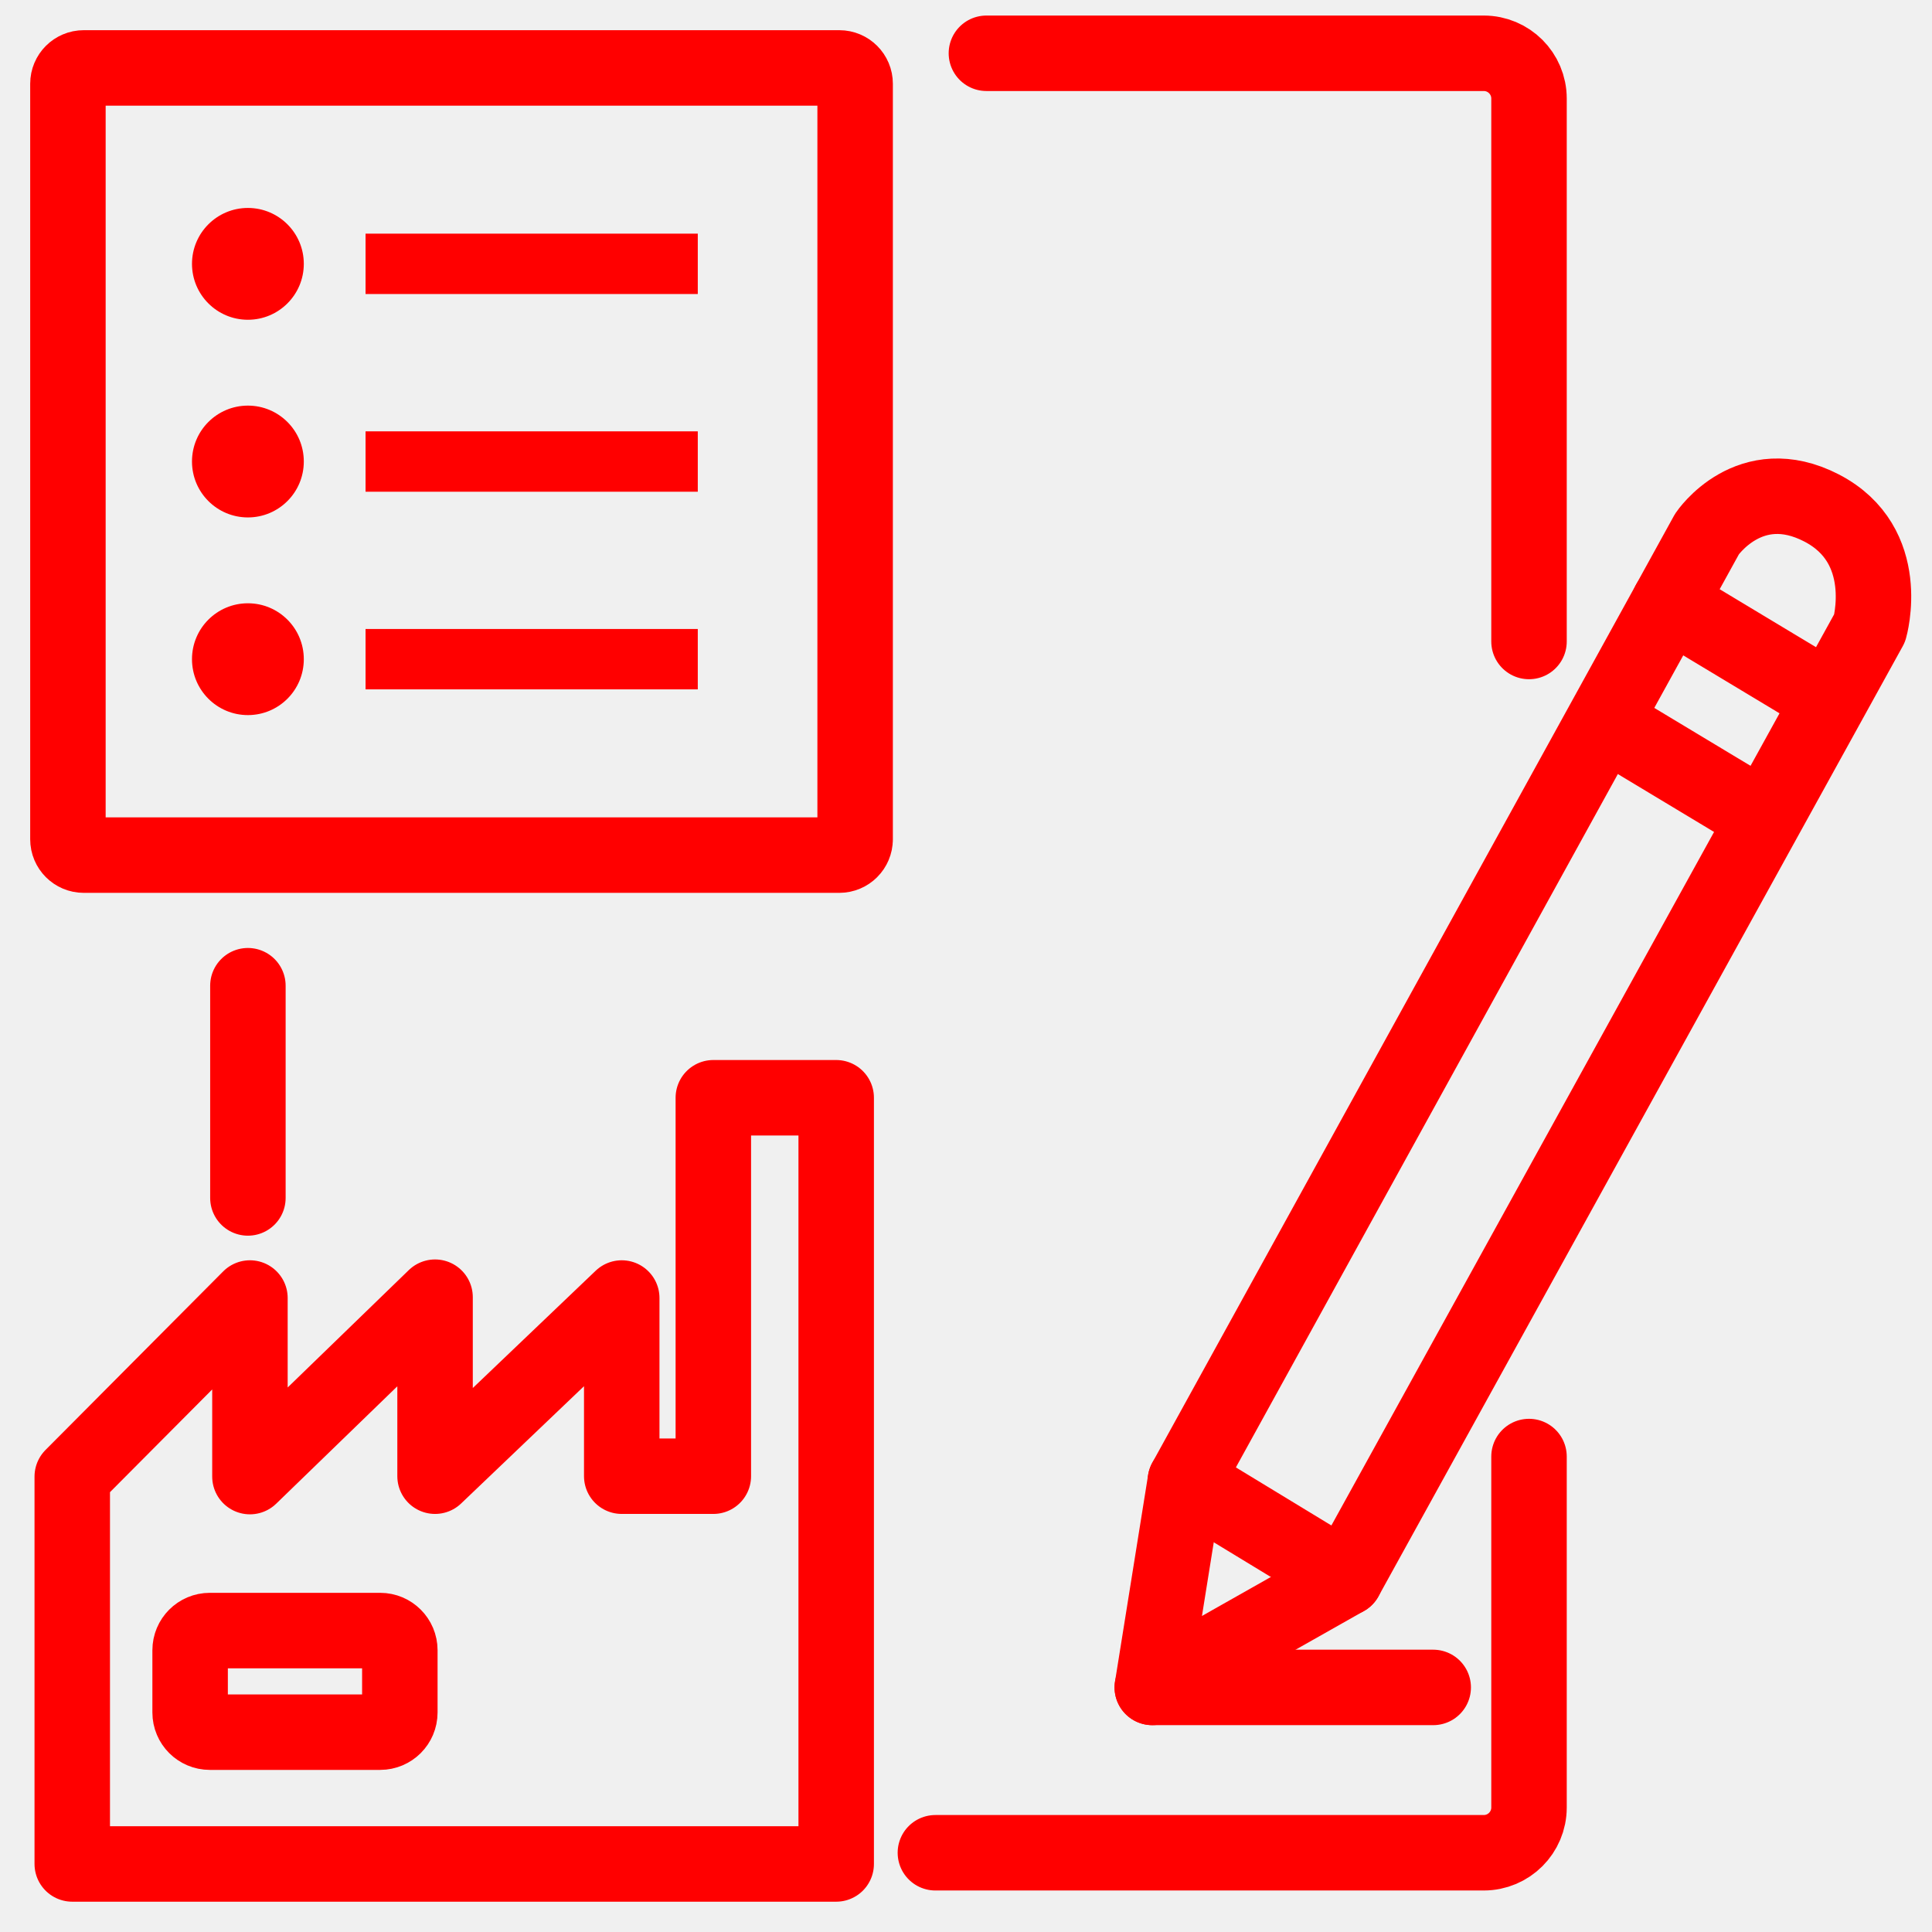
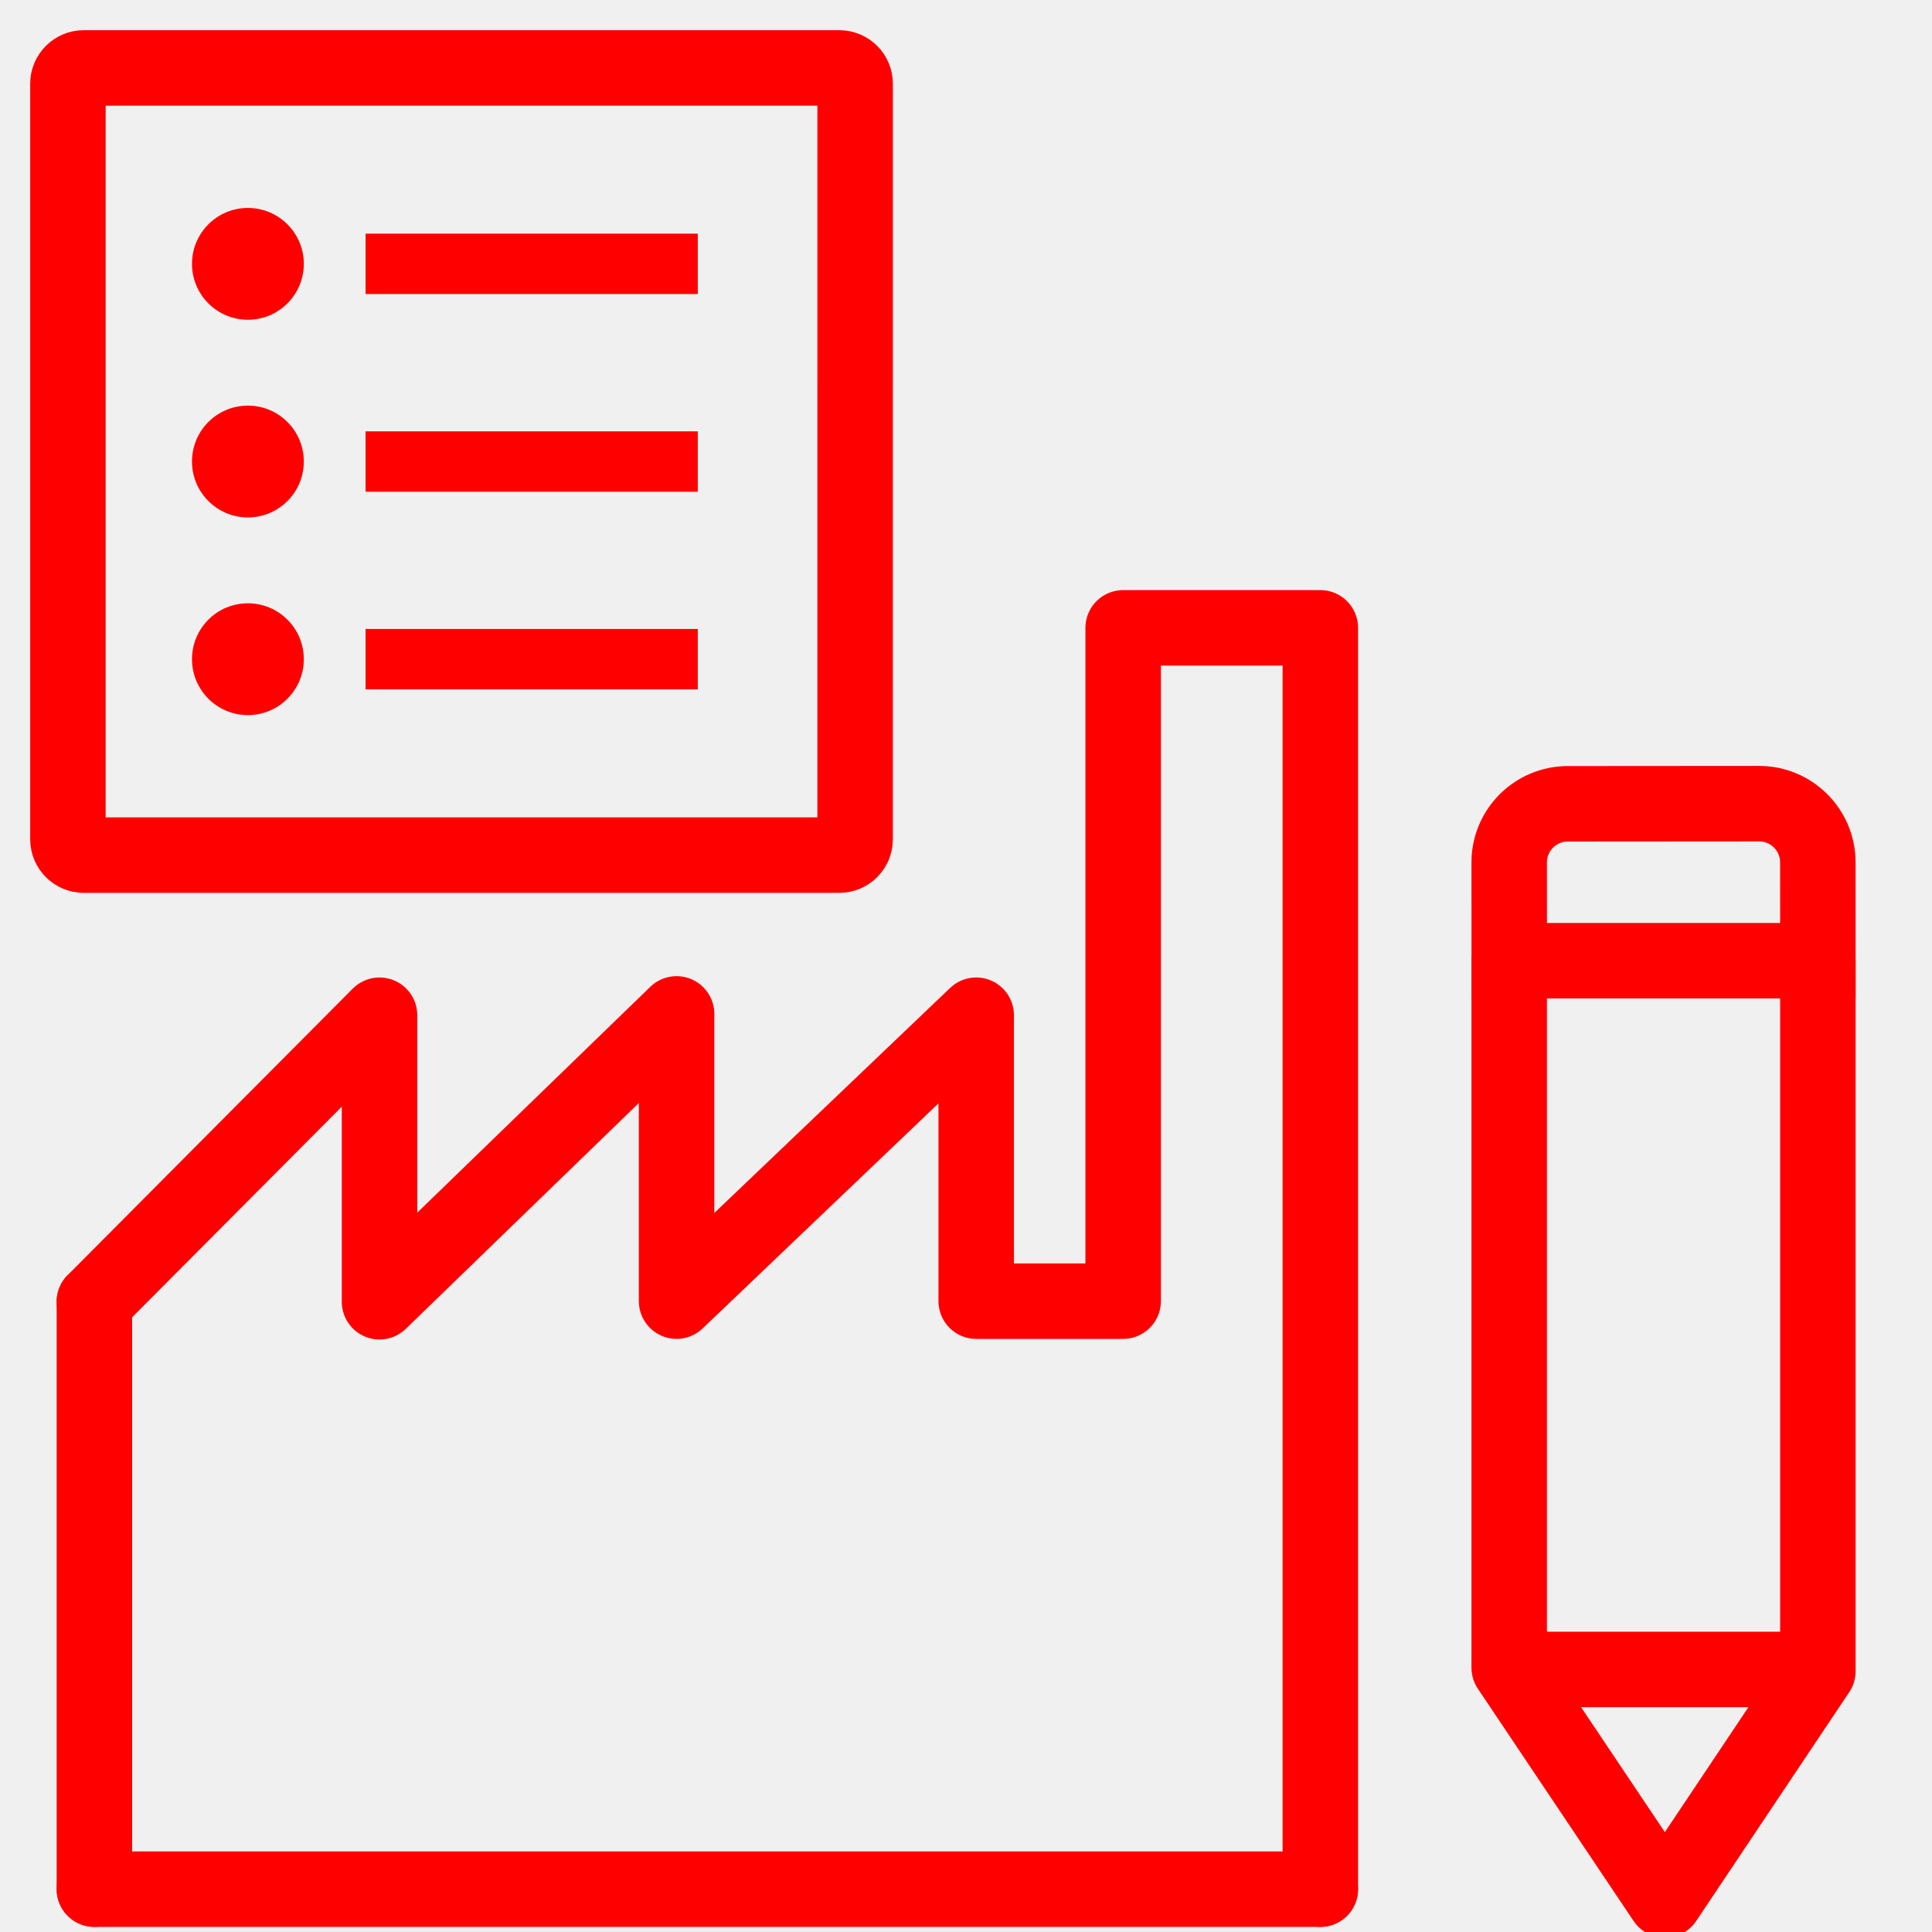
<svg xmlns="http://www.w3.org/2000/svg" version="1.1" x="0px" y="0px" width="128px" height="128px" viewBox="0 0 128 128" enable-background="new 0 0 128 128" xml:space="preserve">
  <g id="Calque_1">
-     <g id="Calque_3" display="none">
-       <g id="Icones" display="inline">
-         <g id="Artboard" transform="translate(-1260, -550)">
-           <g id="icone-signature-du-contrat-franchise" transform="translate(1249, 539)">
-             <g id="Rectangle">
- 					</g>
-             <defs>
-               <filter id="Adobe_OpacityMaskFilter" filterUnits="userSpaceOnUse" x="17.792" y="14.53" width="118.208" height="120.625">
-                 <feColorMatrix type="matrix" values="1 0 0 0 0  0 1 0 0 0  0 0 1 0 0  0 0 0 1 0" />
-               </filter>
-             </defs>
-             <mask maskUnits="userSpaceOnUse" x="17.792" y="14.53" width="118.208" height="120.625" id="mask-2_1_">
-               <g filter="url(#Adobe_OpacityMaskFilter)">
-                 <rect id="path-1_1_" x="10.359" y="6.755" fill="#FFFFFF" width="135.157" height="135.158" />
-               </g>
-             </mask>
-             <g id="Group-16" mask="url(#mask-2_1_)">
-               <g transform="translate(11, 11)">
-                 <path id="Fill-1" fill="#FF0000" d="M32.528,22.787c-0.777,0-1.407,0.605-1.407,1.352c0,0.744,0.63,1.352,1.407,1.352h47.193         c0.775,0,1.407-0.608,1.407-1.352c0-0.746-0.632-1.352-1.407-1.352H32.528z" />
-                 <path id="Fill-3" fill="#FF0000" d="M20.978,22.787h-0.664c-0.747,0-1.357,0.605-1.357,1.352c0,0.744,0.61,1.352,1.357,1.352         h0.664c0.75,0,1.357-0.608,1.357-1.352C22.335,23.393,21.728,22.787,20.978,22.787" />
-                 <path id="Fill-5" fill="#FF0000" d="M79.047,36.303c0.775,0,1.406-0.606,1.406-1.352c0-0.744-0.631-1.352-1.406-1.352H20.363         c-0.774,0-1.406,0.607-1.406,1.352c0,0.746,0.632,1.352,1.406,1.352H79.047z" />
-                 <path id="Fill-7" fill="#FF0000" d="M79.047,47.115c0.775,0,1.406-0.607,1.406-1.352c0-0.746-0.631-1.352-1.406-1.352H20.363         c-0.774,0-1.406,0.605-1.406,1.352c0,0.744,0.632,1.352,1.406,1.352H79.047z" />
-                 <path id="Fill-9" fill="#FF0000" d="M48.586,58.604c0.803,0,1.457-0.606,1.457-1.352c0-0.745-0.654-1.352-1.457-1.352h-1.141         c-0.803,0-1.457,0.607-1.457,1.352c0,0.746,0.654,1.352,1.457,1.352H48.586z" />
-                 <path id="Fill-11" fill="#FF0000" d="M37.81,58.604c0.784,0,1.42-0.606,1.42-1.352c0-0.745-0.636-1.352-1.42-1.352H20.379         c-0.784,0-1.423,0.607-1.423,1.352c0,0.746,0.639,1.352,1.423,1.352H37.81z" />
-                 <g id="Group-15">
-                   <g id="Clip-14">
- 								</g>
-                   <defs>
-                     <filter id="Adobe_OpacityMaskFilter_1_" filterUnits="userSpaceOnUse" x="6.792" y="3.53" width="118.208" height="120.625">
-                       <feColorMatrix type="matrix" values="1 0 0 0 0  0 1 0 0 0  0 0 1 0 0  0 0 0 1 0" />
-                     </filter>
-                   </defs>
-                   <mask maskUnits="userSpaceOnUse" x="6.792" y="3.53" width="118.208" height="120.625" id="mask-4_1_">
-                     <g filter="url(#Adobe_OpacityMaskFilter_1_)">
-                       <polygon id="path-3_1_" fill="#FFFFFF" points="6.792,3.53 124.999,3.53 124.999,124.154 6.792,124.154           " />
-                     </g>
-                   </mask>
-                   <path id="Fill-13" mask="url(#mask-4_1_)" fill="#FF0000" d="M99.139,29.468l11.826,6.835L74.639,99.3l-11.828-6.835          L99.139,29.468z M105.314,18.76l11.826,6.838l-4.771,8.272l-11.829-6.836L105.314,18.76z M109.445,11.595          c1.885-3.262,6.068-4.383,9.328-2.502c1.582,0.914,2.711,2.388,3.182,4.152c0.473,1.763,0.23,3.606-0.682,5.188l-2.729,4.73          l-11.827-6.835L109.445,11.595z M62.158,95.334l10.324,5.968l-11.125,7.353L62.158,95.334z M90.563,121.346H30.73v-19.752          c0-0.773-0.629-1.404-1.403-1.404H9.601V6.34h80.959v32.378l-9.465,16.413H58.459c-0.773,0-1.403,0.632-1.403,1.405          c0,0.776,0.63,1.407,1.403,1.407h21.018l-4.718,8.177H20.796c-0.774,0-1.403,0.632-1.403,1.407          c0,0.772,0.629,1.404,1.403,1.404h52.343l-4.716,8.18H20.796c-0.774,0-1.403,0.631-1.403,1.402          c0,0.778,0.629,1.408,1.403,1.408h46.007l-7.125,12.354c-0.106,0.185-0.168,0.388-0.181,0.606l-1.106,18.409          c-0.034,0.533,0.235,1.031,0.697,1.3c0.168,0.099,0.357,0.158,0.564,0.179c0.489,0.004,12.27,0.01,20.053,0.012          c0.774,0,1.403-0.631,1.403-1.406c0-0.773-0.629-1.406-1.403-1.406H64.467l11.465-7.582          c0.178-0.121,0.332-0.283,0.437-0.465l14.194-24.613V121.346L90.563,121.346z M27.923,119.357L11.585,103h16.338V119.357z           M8.195,3.53c-0.772,0-1.403,0.631-1.403,1.405v96.659c0,0.371,0.152,0.732,0.412,0.996l21.129,21.153          c0.265,0.266,0.619,0.411,0.994,0.411h62.64c0.771,0,1.402-0.629,1.402-1.404V72.439l30.334-52.603          c1.288-2.231,1.631-4.831,0.965-7.321c-0.666-2.488-2.261-4.568-4.488-5.858c-4.604-2.661-10.51-1.076-13.164,3.532          L93.369,33.851V4.935c0-0.774-0.631-1.405-1.402-1.405H8.195z" />
+     <g id="Calque_1_1_">
+       <g id="Calque_3" display="none">
+         <g id="Icones" display="inline">
+           <g id="Artboard" transform="translate(-1260, -550)">
+             <g id="icone-signature-du-contrat-franchise" transform="translate(1249, 539)">
+               <g id="Rectangle">
+ 						</g>
+               <defs>
+                 <filter id="Adobe_OpacityMaskFilter" filterUnits="userSpaceOnUse" x="17.292" y="29.685" width="119.208" height="121.625">
+                   <feColorMatrix type="matrix" values="1 0 0 0 0  0 1 0 0 0  0 0 1 0 0  0 0 0 1 0" />
+                 </filter>
+               </defs>
+               <mask maskUnits="userSpaceOnUse" x="17.292" y="29.685" width="119.208" height="121.625" id="mask-2_2_">
+                 <g filter="url(#Adobe_OpacityMaskFilter)">
+                   <rect id="path-1_2_" x="10.359" y="22.41" fill="#FFFFFF" width="135.157" height="135.158" />
+                 </g>
+               </mask>
+               <g id="Group-16" mask="url(#mask-2_2_)">
+                 <g transform="translate(11, 11)">
+                   <path id="Fill-1" fill="none" stroke="#FF0000" stroke-miterlimit="10" d="M32.528,38.442c-0.777,0-1.407,0.605-1.407,1.352          c0,0.744,0.63,1.352,1.407,1.352h47.193c0.775,0,1.407-0.608,1.407-1.352c0-0.746-0.632-1.352-1.407-1.352H32.528z" />
+                   <path id="Fill-3" fill="none" stroke="#FF0000" stroke-miterlimit="10" d="M20.978,38.442h-0.664          c-0.747,0-1.357,0.605-1.357,1.352c0,0.744,0.61,1.352,1.357,1.352h0.664c0.75,0,1.357-0.608,1.357-1.352          C22.335,39.048,21.728,38.442,20.978,38.442" />
+                   <path id="Fill-5" fill="none" stroke="#FF0000" stroke-miterlimit="10" d="M79.047,51.958c0.775,0,1.406-0.604,1.406-1.352          c0-0.744-0.631-1.352-1.406-1.352H20.363c-0.774,0-1.406,0.607-1.406,1.352c0,0.746,0.632,1.352,1.406,1.352H79.047z" />
+                   <path id="Fill-7" fill="none" stroke="#FF0000" stroke-miterlimit="10" d="M79.047,62.771c0.775,0,1.406-0.607,1.406-1.352          c0-0.746-0.631-1.352-1.406-1.352H20.363c-0.774,0-1.406,0.605-1.406,1.352c0,0.744,0.632,1.352,1.406,1.352H79.047z" />
+                   <path id="Fill-9" fill="none" stroke="#FF0000" stroke-miterlimit="10" d="M48.586,74.26c0.803,0,1.457-0.606,1.457-1.353          c0-0.745-0.654-1.353-1.457-1.353h-1.141c-0.803,0-1.457,0.607-1.457,1.353c0,0.746,0.654,1.353,1.457,1.353H48.586z" />
+                   <path id="Fill-11" fill="none" stroke="#FF0000" stroke-miterlimit="10" d="M37.81,74.26c0.784,0,1.42-0.606,1.42-1.353          c0-0.745-0.636-1.353-1.42-1.353H20.379c-0.784,0-1.423,0.607-1.423,1.353c0,0.746,0.639,1.353,1.423,1.353H37.81z" />
+                   <g id="Group-15">
+                     <g id="Clip-14">
+ 									</g>
+                     <defs>
+                       <filter id="Adobe_OpacityMaskFilter_1_" filterUnits="userSpaceOnUse" x="6.292" y="18.685" width="119.208" height="121.625">
+                         <feColorMatrix type="matrix" values="1 0 0 0 0  0 1 0 0 0  0 0 1 0 0  0 0 0 1 0" />
+                       </filter>
+                     </defs>
+                     <mask maskUnits="userSpaceOnUse" x="6.292" y="18.685" width="119.208" height="121.625" id="mask-4_2_">
+                       <g filter="url(#Adobe_OpacityMaskFilter_1_)">
+                         <polygon id="path-3_2_" fill="#FFFFFF" points="6.792,19.185 124.999,19.185 124.999,139.81 6.792,139.81            " />
+                       </g>
+                     </mask>
+                     <path id="Fill-13" mask="url(#mask-4_2_)" fill="none" stroke="#FF0000" stroke-miterlimit="10" d="M99.139,45.123           l11.826,6.835l-36.326,62.997l-11.828-6.835L99.139,45.123z M105.314,34.415l11.826,6.838l-4.771,8.272l-11.829-6.836           L105.314,34.415z M109.445,27.25c1.885-3.262,6.068-4.383,9.328-2.502c1.582,0.914,2.711,2.388,3.182,4.152           c0.473,1.763,0.23,3.606-0.682,5.188l-2.729,4.73l-11.827-6.835L109.445,27.25z M62.158,110.989l10.324,5.968           l-11.125,7.354L62.158,110.989z M90.563,137.001H30.73v-19.752c0-0.773-0.629-1.404-1.403-1.404H9.601v-93.85h80.959           v32.378l-9.465,16.413H58.459c-0.773,0-1.403,0.632-1.403,1.405c0,0.775,0.63,1.406,1.403,1.406h21.018l-4.718,8.178           H20.796c-0.774,0-1.403,0.632-1.403,1.407c0,0.771,0.629,1.404,1.403,1.404h52.343l-4.716,8.18H20.796           c-0.774,0-1.403,0.631-1.403,1.402c0,0.776,0.629,1.406,1.403,1.406h46.007l-7.125,12.354           c-0.106,0.186-0.168,0.389-0.181,0.605l-1.107,18.411c-0.034,0.533,0.235,1.03,0.697,1.3c0.168,0.1,0.357,0.158,0.564,0.18           c0.489,0.004,12.27,0.01,20.053,0.013c0.774,0,1.403-0.632,1.403-1.406c0-0.772-0.629-1.405-1.403-1.405H64.467           l11.465-7.582c0.178-0.121,0.332-0.283,0.438-0.466l14.192-24.612V137.001L90.563,137.001z M27.923,135.013l-16.338-16.357           h16.338V135.013z M8.195,19.185c-0.772,0-1.403,0.631-1.403,1.405v96.659c0,0.371,0.152,0.732,0.412,0.996l21.129,21.153           c0.265,0.266,0.619,0.411,0.994,0.411h62.64c0.771,0,1.402-0.629,1.402-1.404V88.095l30.334-52.604           c1.288-2.231,1.631-4.831,0.965-7.321c-0.666-2.488-2.262-4.568-4.488-5.858c-4.604-2.661-10.51-1.076-13.164,3.532           L93.369,49.506V20.59c0-0.774-0.631-1.405-1.402-1.405H8.195z" />
+                   </g>
                </g>
              </g>
            </g>
          </g>
        </g>
      </g>
+       <g id="Calque_4">
+         <g>
+           <path fill="none" stroke="#FF0000" stroke-width="5" stroke-linecap="round" stroke-linejoin="round" stroke-miterlimit="10" d="      M6.253,125.161L6.253,125.161h17.271c1.657,0,63.949,0,63.949,0" />
+           <path fill="none" stroke="#FF0000" stroke-width="5" stroke-linecap="round" stroke-linejoin="round" stroke-miterlimit="10" d="      M5.627,125.161" />
+           <path fill="none" stroke="#FF0000" stroke-width="5" stroke-linecap="round" stroke-linejoin="round" stroke-miterlimit="10" d="      M26.525,125.161" />
+         </g>
+       </g>
+       <g id="Calque_3_3_">
+         <line fill="none" stroke="#FF0000" stroke-width="5" stroke-miterlimit="10" x1="120.348" y1="110.605" x2="99.988" y2="110.605" />
+       </g>
+       <line fill="none" stroke="#FF0000" stroke-width="5" stroke-miterlimit="10" x1="99.988" y1="63.409" x2="99.988" y2="110.488" />
+       <path fill="none" stroke="#FF0000" stroke-width="5" stroke-miterlimit="10" d="M120.438,63.651H99.99l-0.002-6.506    c-0.004-2.148,1.736-3.89,3.885-3.892l12.671-0.009c2.147-0.001,3.89,1.738,3.892,3.887L120.438,63.651z" />
+       <polyline fill="none" stroke="#FF0000" stroke-width="5" stroke-linecap="round" stroke-linejoin="round" stroke-miterlimit="10" points="    99.988,110.488 110.303,125.876 120.438,110.722 120.438,63.645   " />
    </g>
-     <g id="Calque_2">
-       <polyline fill="none" stroke="#FF0000" stroke-width="5" stroke-linecap="round" stroke-linejoin="round" stroke-miterlimit="10" points="    4.787,97.828 4.787,123.492 55.4,123.492 55.4,72.729 47.26,72.729 47.26,97.802 41.192,97.802 41.192,85.997 28.824,97.802     28.824,85.942 16.559,97.828 16.559,85.997 4.787,97.828   " />
-       <path fill="none" stroke="#FF0000" stroke-width="5" stroke-linecap="round" stroke-linejoin="round" stroke-miterlimit="10" d="    M26.49,113.457c0,0.72-0.583,1.303-1.303,1.303H13.899c-0.72,0-1.303-0.583-1.303-1.303v-4.125c0-0.719,0.583-1.303,1.303-1.303    h11.288c0.719,0,1.303,0.584,1.303,1.303V113.457L26.49,113.457z" />
-     </g>
-     <g id="Calque_4">
-       <g>
-         <path fill="none" stroke="#FF0000" stroke-width="5" stroke-linecap="round" stroke-linejoin="round" stroke-miterlimit="10" d="     M61.972,122.75h36.329c1.657,0,3-1.343,3-3V96.5" />
-         <path fill="none" stroke="#FF0000" stroke-width="5" stroke-linecap="round" stroke-linejoin="round" stroke-miterlimit="10" d="     M101.301,42.5V6.53c0-1.657-1.343-3-3-3H65.352" />
+     <g id="Calque_2_2_">
+       <g id="Calque_2">
+         <polyline fill="none" stroke="#FF0000" stroke-width="5" stroke-linecap="round" stroke-linejoin="round" stroke-miterlimit="10" points="     87.475,125.161 87.475,41.596 74.412,41.596 74.412,86.204 64.676,86.204 64.676,67.261 44.825,86.204 44.825,67.173      25.144,86.245 25.144,67.261 6.253,86.245    " />
+         <line fill="none" stroke="#FF0000" stroke-width="5" stroke-linecap="round" stroke-linejoin="round" stroke-miterlimit="10" x1="6.253" y1="86.245" x2="6.253" y2="125.161" />
      </g>
    </g>
-     <g id="Calque_5">
-       <path fill="none" stroke="#FF0000" stroke-width="5" stroke-linecap="round" stroke-linejoin="round" stroke-miterlimit="10" d="    M113.096,35.375L78.535,98.111l-2.193,13.685l12.795-7.239l34.735-62.951c0,0,1.582-5.483-3.188-7.951    C115.912,31.187,113.096,35.375,113.096,35.375z" />
-       <line fill="none" stroke="#FF0000" stroke-width="5" stroke-linecap="round" stroke-linejoin="round" stroke-miterlimit="10" x1="78.535" y1="98.111" x2="89.137" y2="104.557" />
-       <line fill="none" stroke="#FF0000" stroke-width="5" stroke-linecap="round" stroke-linejoin="round" stroke-miterlimit="10" x1="110.582" y1="39.939" x2="120.52" y2="45.919" />
-       <line fill="none" stroke="#FF0000" stroke-width="5" stroke-linecap="round" stroke-linejoin="round" stroke-miterlimit="10" x1="106.766" y1="48.112" x2="116.701" y2="54.091" />
-       <line fill="none" stroke="#FF0000" stroke-width="5" stroke-linecap="round" stroke-linejoin="round" stroke-miterlimit="10" x1="76.342" y1="111.796" x2="94.954" y2="111.796" />
-     </g>
-     <path fill="none" stroke="#FF0000" stroke-width="5" stroke-linecap="round" stroke-linejoin="round" stroke-miterlimit="10" d="   M16.424,79.367V65.306" />
  </g>
-   <g id="Calque_2_1_">
-     <g id="Calque_3_1_">
-       <g>
-         <path fill="none" stroke="#FF0000" stroke-width="5" stroke-linecap="round" stroke-linejoin="round" stroke-miterlimit="10" d="     M56.654,55.605c0,0.578-0.469,1.049-1.049,1.049H5.548c-0.579,0-1.048-0.471-1.048-1.049V5.548C4.5,4.969,4.969,4.5,5.548,4.5     h50.058c0.58,0,1.049,0.469,1.049,1.048V55.605L56.654,55.605z" />
-         <circle fill="#FF0000" cx="16.424" cy="17.481" r="3.704" />
-         <line fill="none" stroke="#FF0000" stroke-width="4" stroke-miterlimit="10" x1="24.219" y1="17.48" x2="46.23" y2="17.48" />
-         <circle fill="#FF0000" cx="16.424" cy="30.577" r="3.704" />
-         <line fill="none" stroke="#FF0000" stroke-width="4" stroke-miterlimit="10" x1="24.219" y1="30.578" x2="46.23" y2="30.578" />
-         <circle fill="#FF0000" cx="16.424" cy="43.673" r="3.704" />
-         <line fill="none" stroke="#FF0000" stroke-width="4" stroke-miterlimit="10" x1="24.219" y1="43.672" x2="46.23" y2="43.672" />
+   <g id="Calque_2_3_">
+     <g id="Calque_2_1_">
+       <g id="Calque_3_1_">
+         <g>
+           <path fill="none" stroke="#FF0000" stroke-width="5" stroke-linecap="round" stroke-linejoin="round" stroke-miterlimit="10" d="      M56.654,55.605c0,0.578-0.469,1.049-1.049,1.049H5.548c-0.579,0-1.048-0.471-1.048-1.049V5.548C4.5,4.969,4.969,4.5,5.548,4.5      h50.058c0.58,0,1.049,0.469,1.049,1.048L56.654,55.605L56.654,55.605z" />
+           <circle fill="#FF0000" cx="16.424" cy="17.481" r="3.704" />
+           <line fill="none" stroke="#FF0000" stroke-width="4" stroke-miterlimit="10" x1="24.219" y1="17.48" x2="46.23" y2="17.48" />
+           <circle fill="#FF0000" cx="16.424" cy="30.577" r="3.704" />
+           <line fill="none" stroke="#FF0000" stroke-width="4" stroke-miterlimit="10" x1="24.219" y1="30.578" x2="46.23" y2="30.578" />
+           <circle fill="#FF0000" cx="16.424" cy="43.673" r="3.704" />
+           <line fill="none" stroke="#FF0000" stroke-width="4" stroke-miterlimit="10" x1="24.219" y1="43.672" x2="46.23" y2="43.672" />
+         </g>
      </g>
    </g>
  </g>
</svg>
